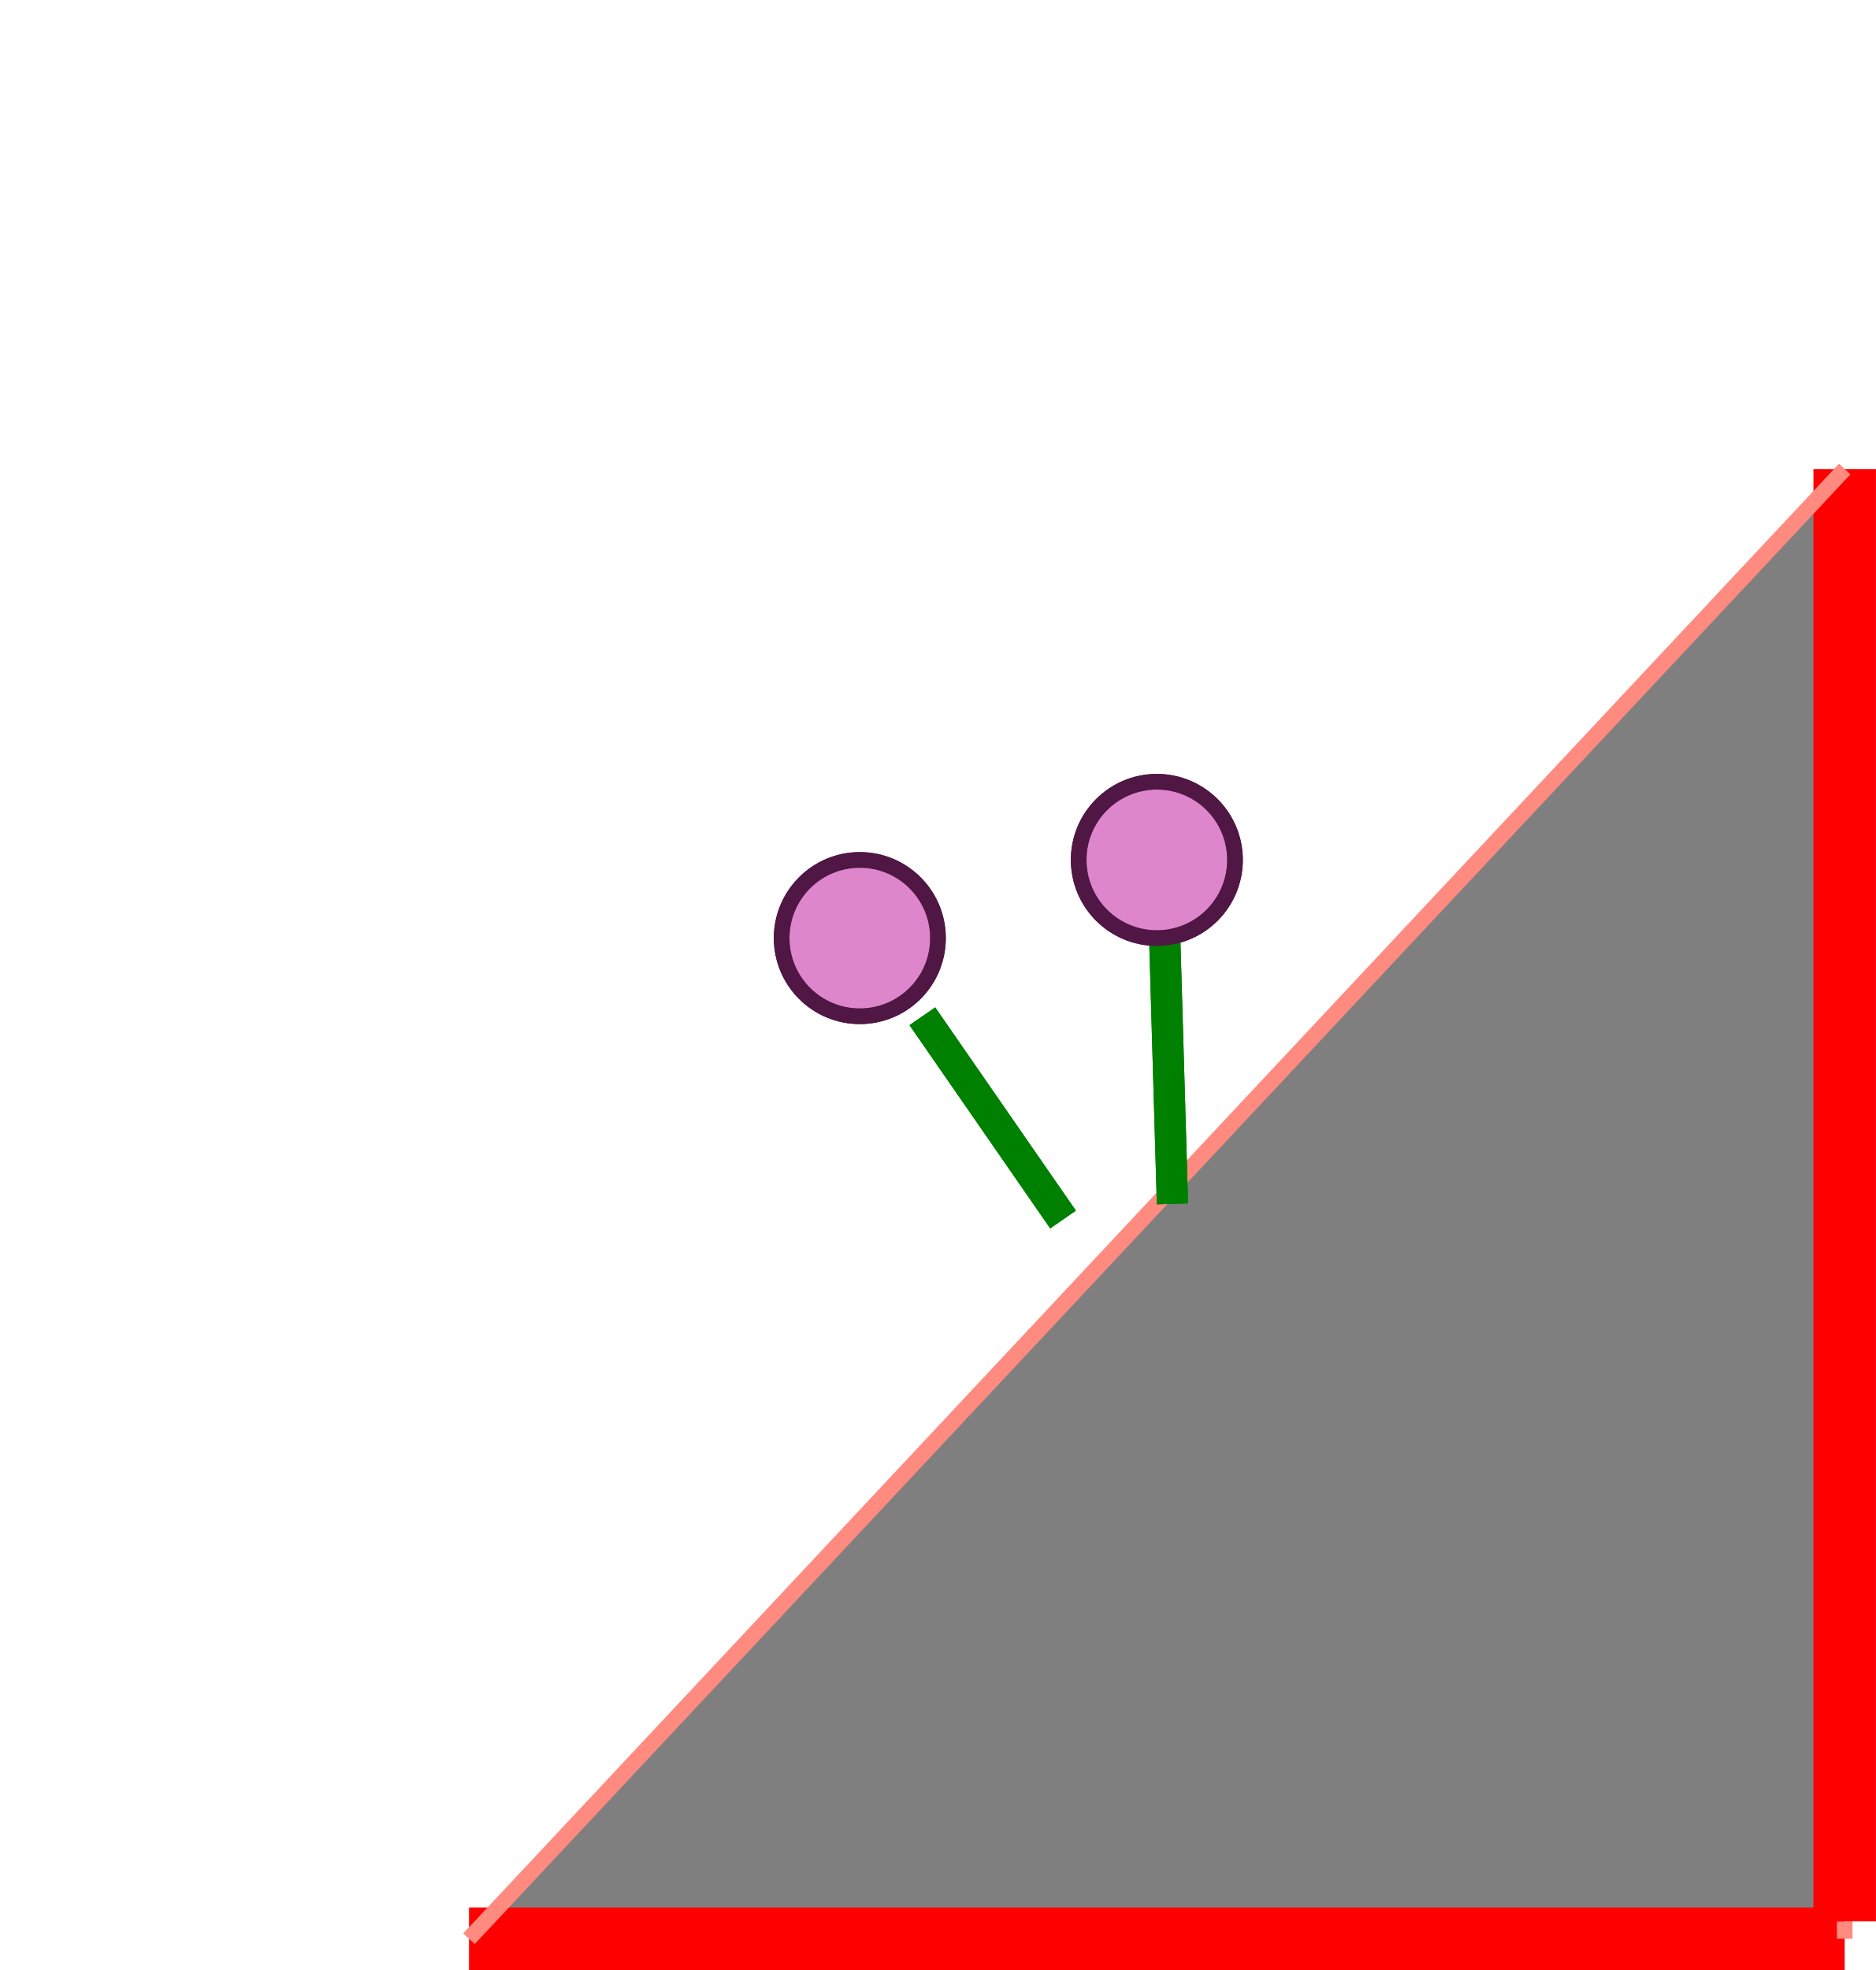
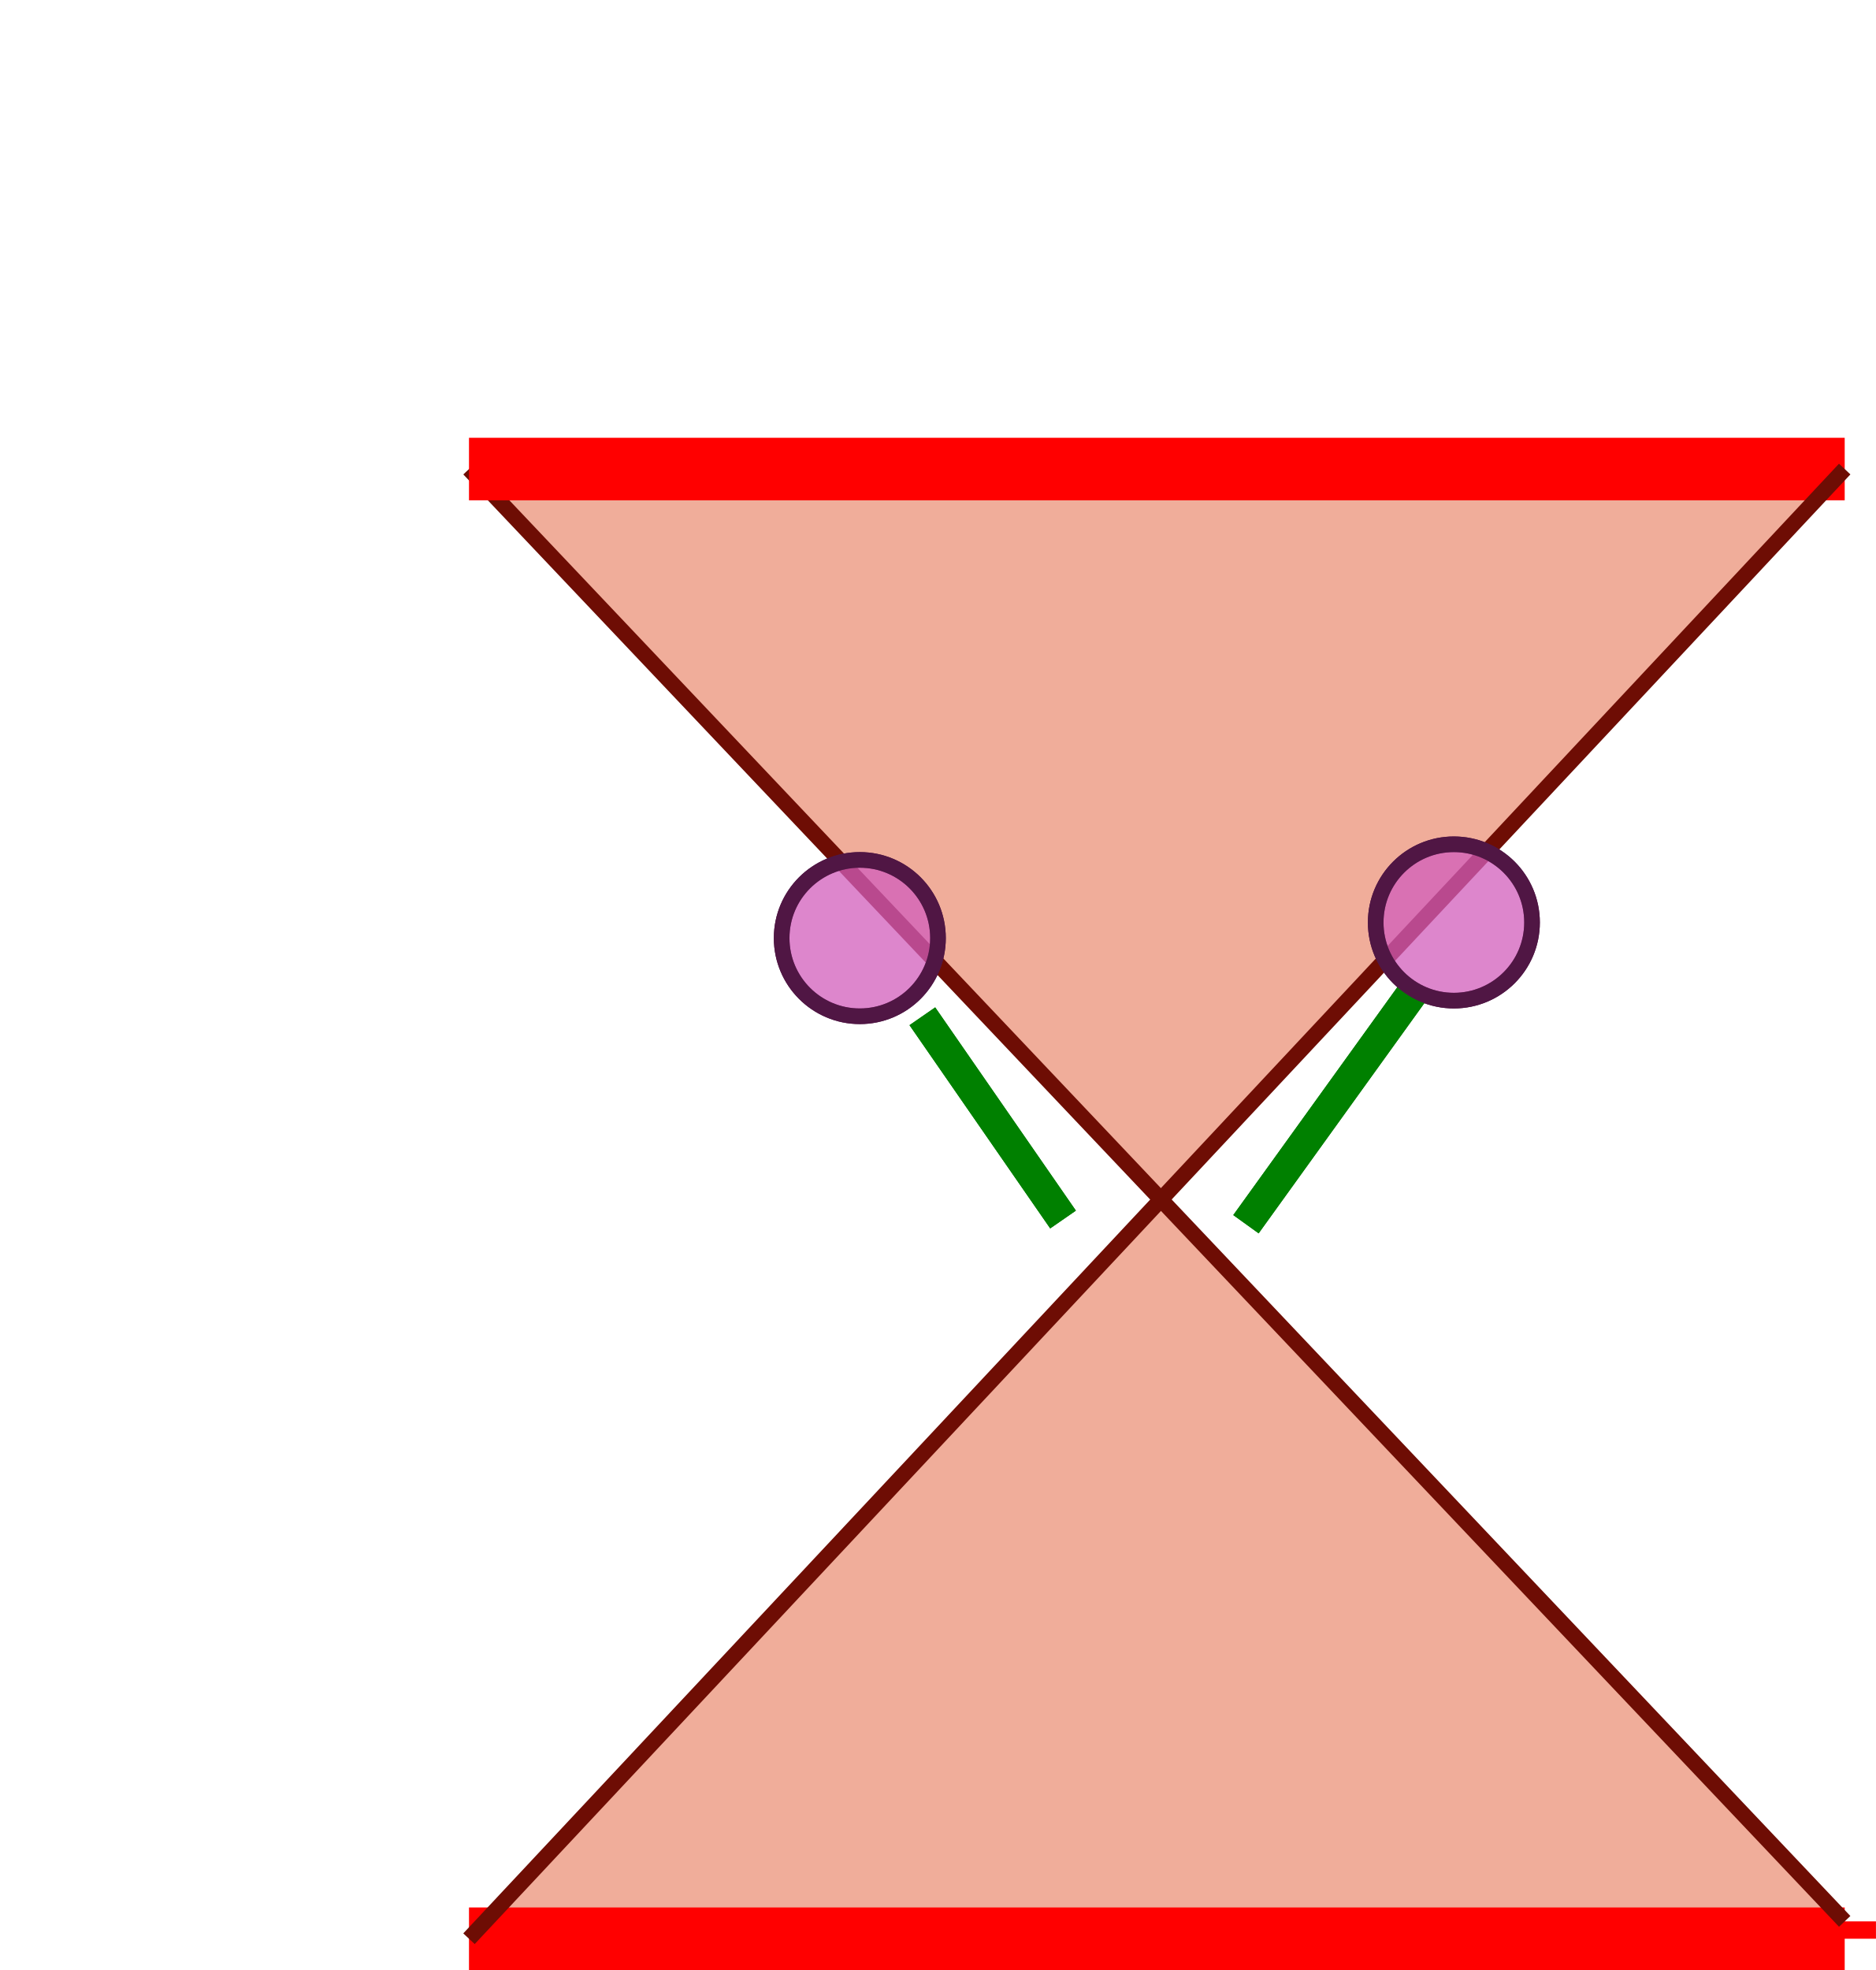
<svg xmlns="http://www.w3.org/2000/svg" version="1.1">
-   <polygon points="30.00,124.00 118.00,124.00 118.00,124.00 118.00,124.00 118.00,124.00 118.00,122.89 118.00,122.89 118.00,122.89 118.00,122.89 118.00,30.00 118.00,30.00 118.00,30.00 30.00,124.00 " style="fill:#000000; opacity:0.5; stroke:none" />
+   <polygon points="30.00,124.00 30.00,124.00 118.00,124.00 118.00,124.00 118.00,124.00 118.00,124.00 118.00,122.89 118.00,122.89 118.00,122.89 30.00,30.00 118.00,30.00 30.00,124.00 " style="fill:#e15b35ff; opacity:0.5; stroke:none" />
+   <line x1="30.00" y1="124.00" x2="30.00" y2="124.00" style="stroke:#6e0d04ff; stroke-width:1; stroke-dasharray:none" />
  <line x1="30.00" y1="124.00" x2="118.00" y2="124.00" style="stroke:red; stroke-width:4" />
+   <line x1="118.00" y1="124.00" x2="118.00" y2="124.00" style="stroke:#6e0d04ff; stroke-width:1; stroke-dasharray:none" />
  <line x1="118.00" y1="124.00" x2="118.00" y2="124.00" style="stroke:red; stroke-width:4" />
  <line x1="118.00" y1="124.00" x2="118.00" y2="124.00" style="stroke:red; stroke-width:4" />
-   <line x1="118.00" y1="124.00" x2="118.00" y2="124.00" style="stroke:red; stroke-width:4" />
-   <line x1="118.00" y1="124.00" x2="118.00" y2="122.89" style="stroke:#FF8A80; stroke-width:1; stroke-dasharray:none" />
+   <line x1="118.00" y1="124.00" x2="118.00" y2="122.89" style="stroke:red; stroke-width:4" />
  <line x1="118.00" y1="122.89" x2="118.00" y2="122.89" style="stroke:red; stroke-width:4" />
  <line x1="118.00" y1="122.89" x2="118.00" y2="122.89" style="stroke:red; stroke-width:4" />
-   <line x1="118.00" y1="122.89" x2="118.00" y2="122.89" style="stroke:red; stroke-width:4" />
-   <line x1="118.00" y1="122.89" x2="118.00" y2="30.00" style="stroke:red; stroke-width:4" />
-   <line x1="118.00" y1="30.00" x2="118.00" y2="30.00" style="stroke:#FF8A80; stroke-width:1; stroke-dasharray:none" />
-   <line x1="118.00" y1="30.00" x2="118.00" y2="30.00" style="stroke:red; stroke-width:4" />
-   <line x1="118.00" y1="30.00" x2="30.00" y2="124.00" style="stroke:#FF8A80; stroke-width:1; stroke-dasharray:none" />
-   <line x1="30.00" y1="124.00" x2="30.00" y2="124.00" style="stroke:#FF8A80; stroke-width:1; stroke-dasharray:none" />
+   <line x1="118.00" y1="122.89" x2="30.00" y2="30.00" style="stroke:#6e0d04ff; stroke-width:1; stroke-dasharray:none" />
+   <line x1="30.00" y1="30.00" x2="118.00" y2="30.00" style="stroke:red; stroke-width:4" />
+   <line x1="118.00" y1="30.00" x2="30.00" y2="124.00" style="stroke:#6e0d04ff; stroke-width:1; stroke-dasharray:none" />
+   <line x1="30.00" y1="124.00" x2="30.00" y2="124.00" style="stroke:#6e0d04ff; stroke-width:1; stroke-dasharray:none" />
  <line id="6" x1="59" y1="65" x2="68" y2="78" stroke="#008000" stroke-width="2" />
-   <line id="7" x1="74.5" y1="59.9" x2="75" y2="77" stroke="#008000" stroke-width="2" />
+   <line id="8" x1="90.5" y1="63.3" x2="79.7" y2="78.3" stroke="#008000" stroke-width="2" />
  <circle id="9" cx="55" cy="60" r="5" stroke="#501644" fill="#d35fbc" fill-opacity="0.5" />
-   <circle id="10" cx="74" cy="55" r="5" stroke="#501644" fill="#d35fbc" fill-opacity="0.5" />
+   <circle id="11" cx="93" cy="59" r="5" stroke="#501644" fill="#d35fbc" fill-opacity="0.5" />
  <line id="6" x1="59" y1="65" x2="68" y2="78" stroke="#008000" stroke-width="2" />
-   <line id="7" x1="74.5" y1="59.9" x2="75" y2="77" stroke="#008000" stroke-width="2" />
+   <line id="8" x1="90.5" y1="63.3" x2="79.7" y2="78.3" stroke="#008000" stroke-width="2" />
  <circle id="9" cx="55" cy="60" r="5" stroke="#501644" fill="#d35fbc" fill-opacity="0.5" />
-   <circle id="10" cx="74" cy="55" r="5" stroke="#501644" fill="#d35fbc" fill-opacity="0.5" />
+   <circle id="11" cx="93" cy="59" r="5" stroke="#501644" fill="#d35fbc" fill-opacity="0.5" />
</svg>
